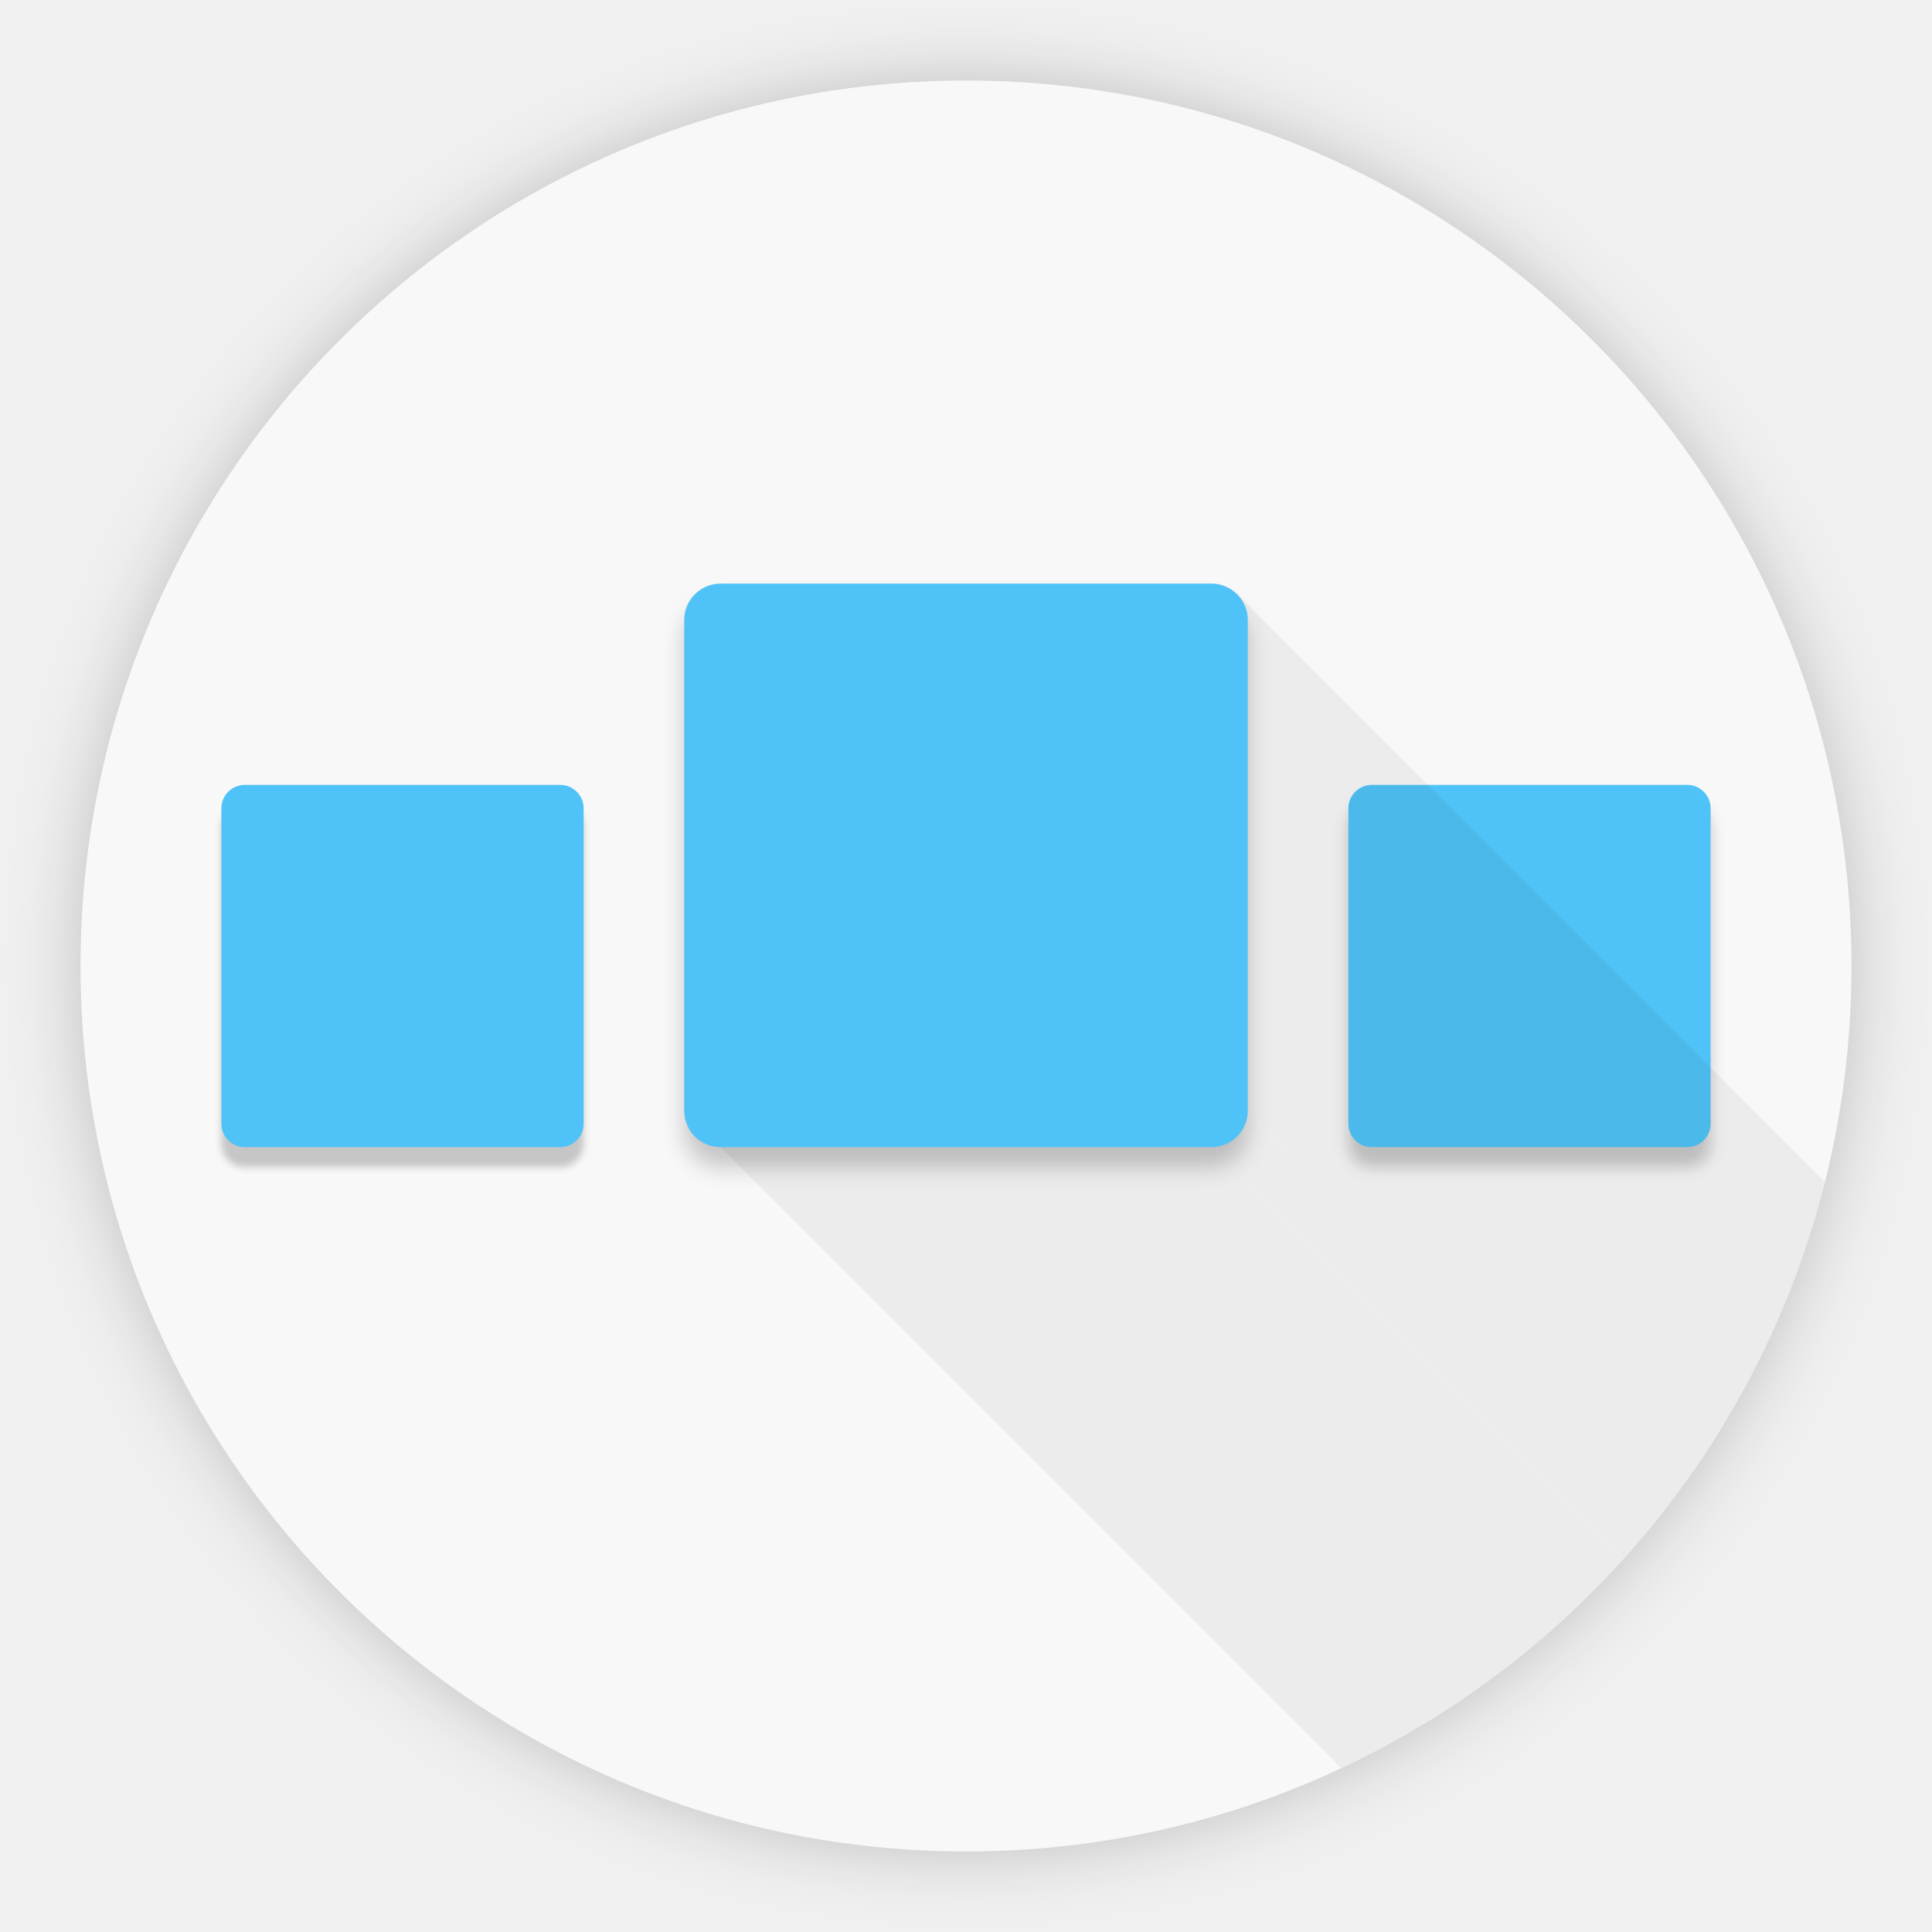
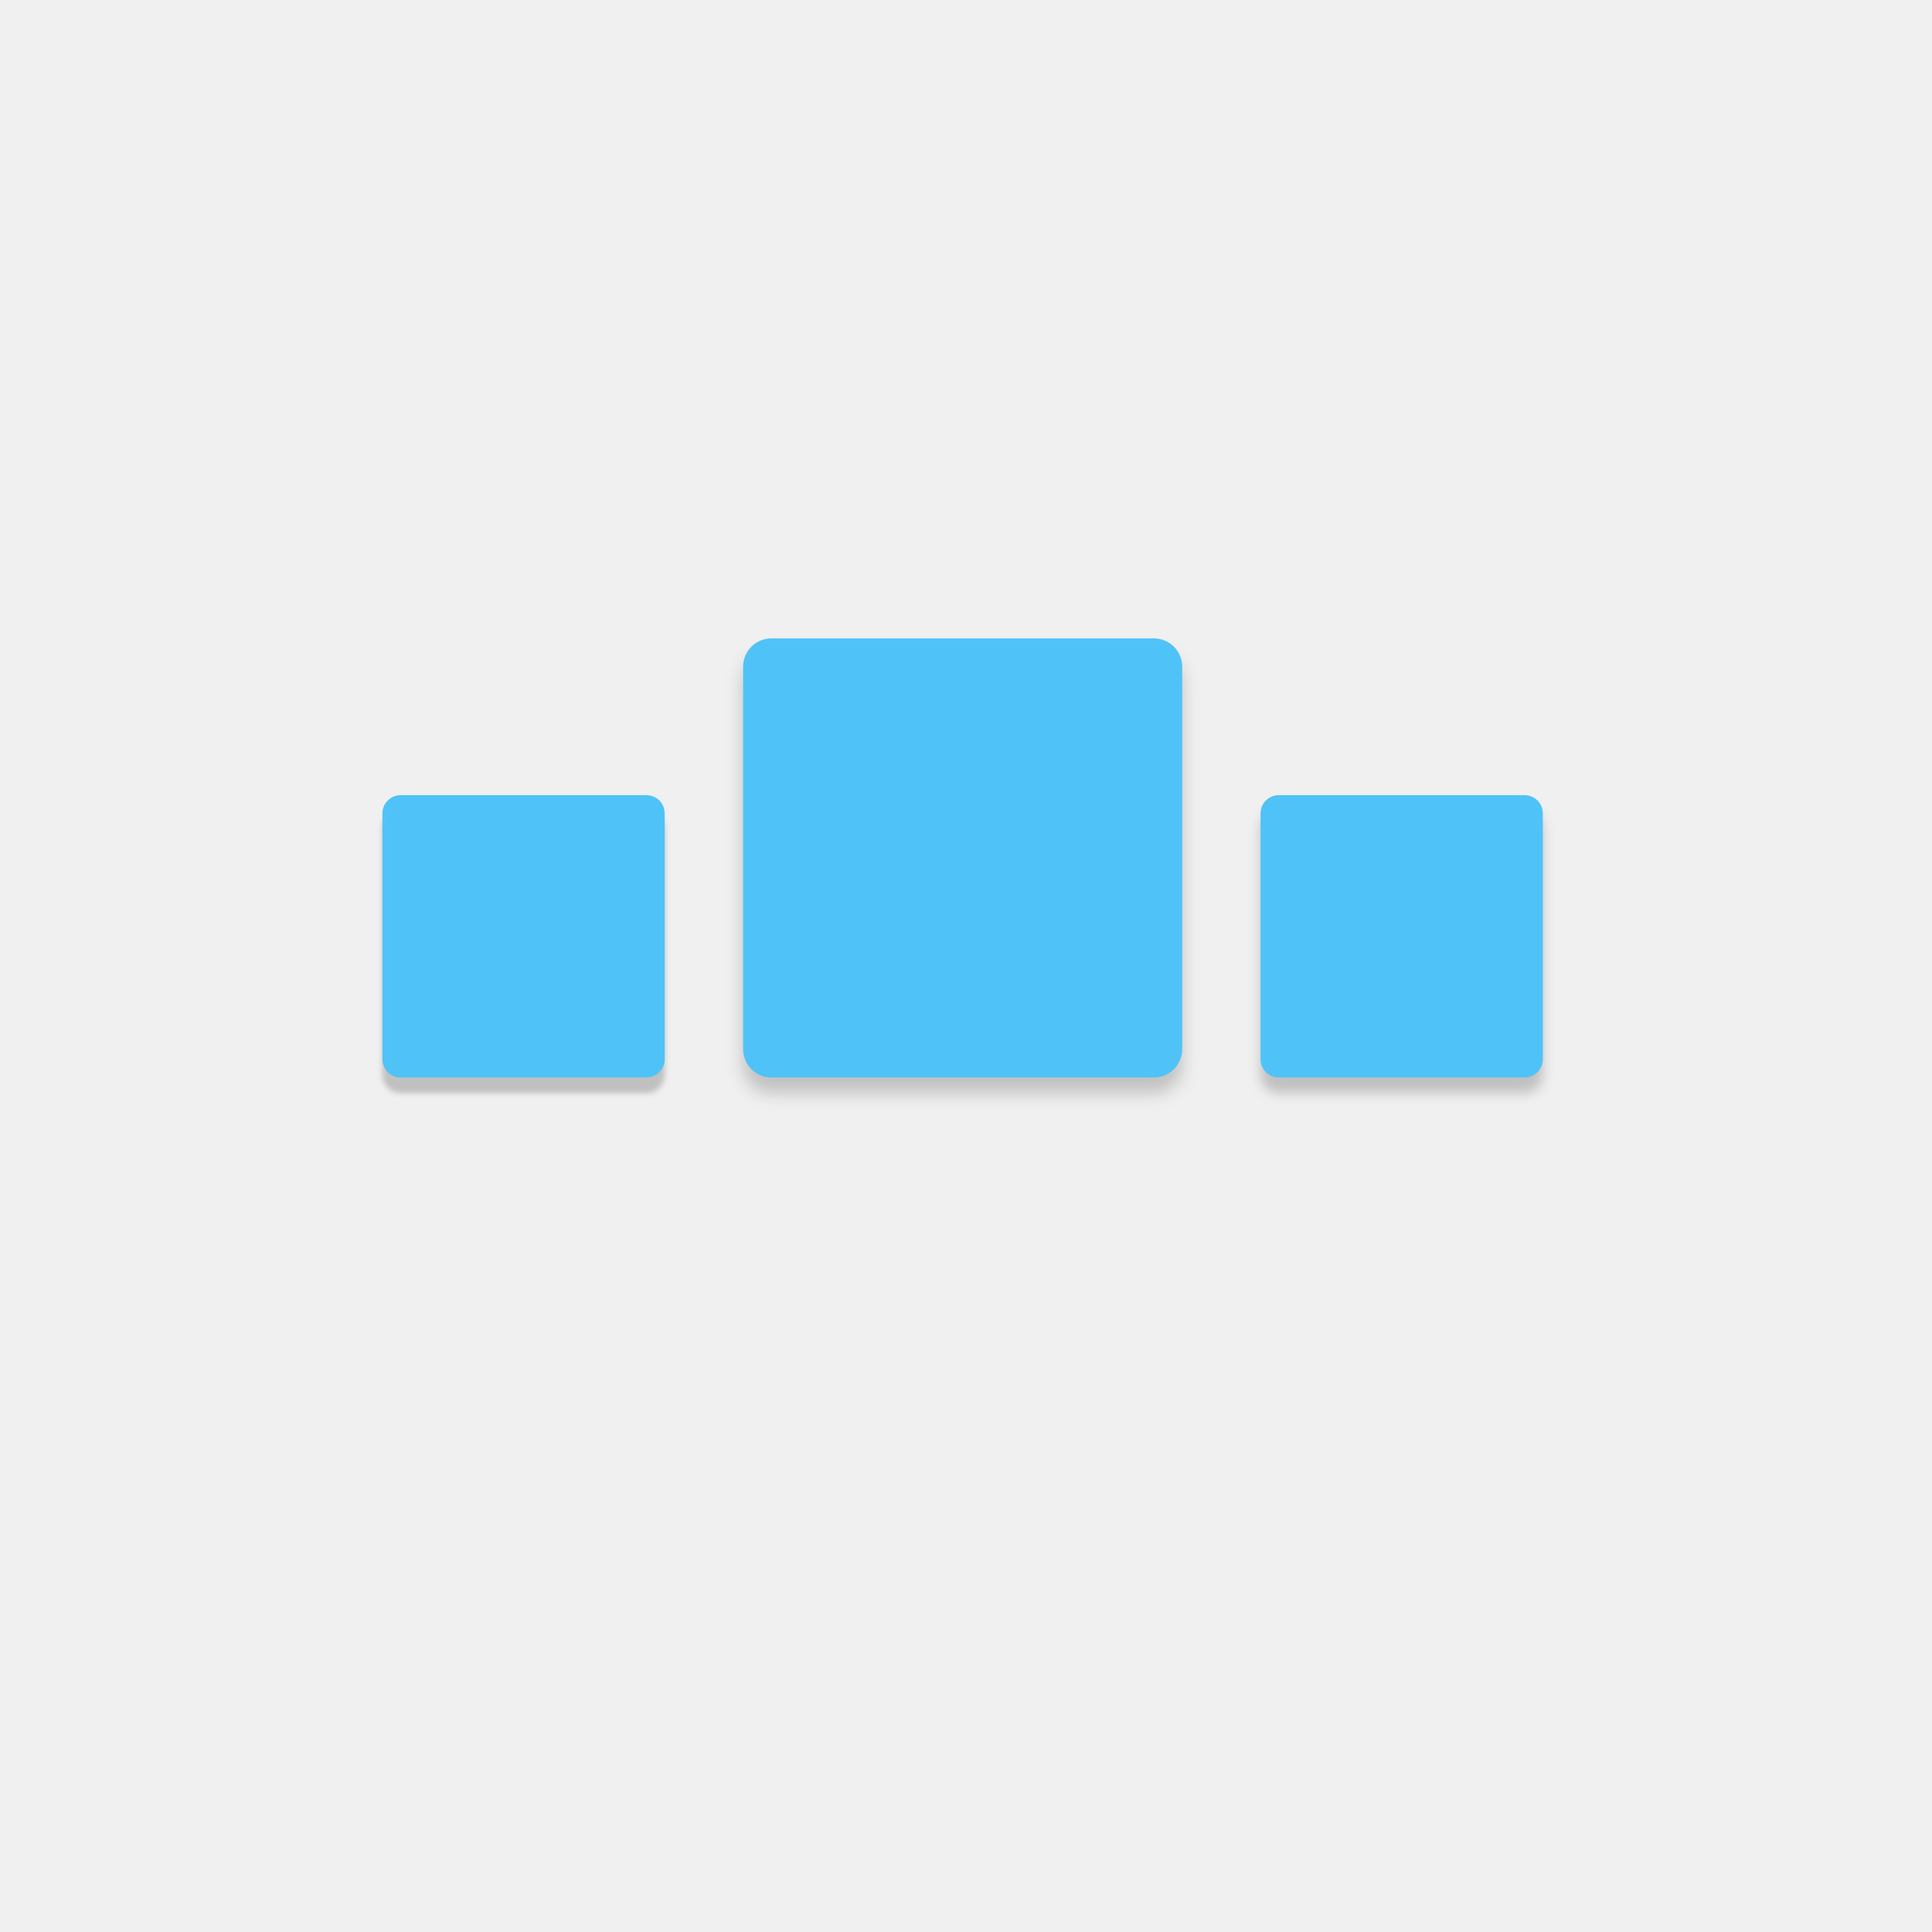
- <svg xmlns="http://www.w3.org/2000/svg" id="svg8" version="1.1" viewBox="0 0 50.8 50.8" height="192" width="192">
+ <svg xmlns="http://www.w3.org/2000/svg" id="svg8" version="1.1" viewBox="0 0 28.575 28.575" height="108" width="108">
  <defs id="defs2">
    <clipPath id="clipPath4901" clipPathUnits="userSpaceOnUse">
      <rect style="display:inline;opacity:1;fill:#cfd8dc;fill-opacity:1;stroke:none;stroke-width:0.236;stroke-opacity:1" id="rect4903" width="29.633" height="6.35" x="14.817" y="17.727" ry="0.41" />
    </clipPath>
    <filter height="1.096" y="-0.048" width="1.096" x="-0.048" id="filter4988" style="color-interpolation-filters:sRGB">
      <feGaussianBlur id="feGaussianBlur4990" stdDeviation="0.19" />
    </filter>
    <clipPath clipPathUnits="userSpaceOnUse" id="clipPath5173">
      <circle r="23.283" cy="25.4" cx="25.4" id="circle5175" style="display:inline;opacity:1;fill:#ffffff;fill-opacity:1;stroke:none;stroke-width:0.376;stroke-opacity:1" />
    </clipPath>
    <filter style="color-interpolation-filters:sRGB" id="filter4517" x="-0.024" width="1.048" y="-0.024" height="1.048">
      <feGaussianBlur stdDeviation="0.095" id="feGaussianBlur4519" />
    </filter>
    <filter style="color-interpolation-filters:sRGB" id="filter4521" x="-0.048" width="1.096" y="-0.048" height="1.096">
      <feGaussianBlur stdDeviation="0.296" id="feGaussianBlur4523" />
    </filter>
-     <filter style="color-interpolation-filters:sRGB" id="filter4527" x="-0.048" width="1.096" y="-0.048" height="1.096">
-       <feGaussianBlur stdDeviation="0.931" id="feGaussianBlur4529" />
-     </filter>
  </defs>
-   <g id="layer1" transform="translate(0,-246.2)" style="display:inline">
-     <circle r="23.283" cy="271.6" cx="25.4" id="circle4525" style="opacity:0.2;fill:#000000;fill-opacity:1;stroke:none;stroke-width:0.376;stroke-opacity:1;filter:url(#filter4527)" />
-     <circle style="opacity:1;fill:#f8f8f8;fill-opacity:1;stroke:none;stroke-width:0.376;stroke-opacity:1" id="path4548" cx="25.4" cy="271.6" r="23.283" />
+   <g id="layer1" transform="translate(0,-268.425)" style="display:none">
+     <circle style="opacity:1;fill:#f8f8f8;fill-opacity:1;stroke:none;stroke-width:0.231;stroke-opacity:1" id="path4548" cx="14.287" cy="282.712" r="14.287" />
  </g>
-   <g id="layer2" style="display:inline">
-     <rect style="display:inline;opacity:0.2;fill:#000000;fill-opacity:1;stroke:none;stroke-width:0.164;stroke-opacity:1;filter:url(#filter4988)" id="rect4986" width="9.525" height="9.525" x="35.454" y="21.167" ry="0.615" />
-     <rect ry="0.615" y="20.638" x="35.454" height="9.525" width="9.525" id="rect4617-2" style="display:inline;opacity:1;fill:#4fc3f7;fill-opacity:1;stroke:none;stroke-width:0.164;stroke-opacity:1" />
-     <rect style="display:inline;opacity:0.2;fill:#000000;fill-opacity:1;stroke:none;stroke-width:0.164;stroke-opacity:1;filter:url(#filter4517)" id="rect4515" width="9.525" height="9.525" x="5.821" y="21.167" ry="0.615" />
-     <rect ry="0.615" y="20.638" x="5.821" height="9.525" width="9.525" id="rect4617" style="display:inline;opacity:1;fill:#4fc3f7;fill-opacity:1;stroke:none;stroke-width:0.164;stroke-opacity:1" />
-     <g id="g5125" style="opacity:0.05;fill:#000000;fill-opacity:1" clip-path="url(#clipPath5173)">
-       <g id="g5122" style="display:inline;opacity:1;fill:#000000;fill-opacity:1;stroke:none;stroke-width:0.255;stroke-opacity:1">
-         <path id="path5104" d="M18.948 15.346L31.852 15.346L102.563 86.057L89.658 86.057Z" style="fill:#000000;fill-opacity:1" />
-         <path id="path5106" d="M31.852 15.346C32.119 15.346 32.36 15.454 32.533 15.629L103.244 86.34C103.071 86.165 102.83 86.057 102.563 86.057Z" style="fill:#000000;fill-opacity:1" />
-         <path id="path5108" d="M32.533 15.629C32.704 15.802 32.808 16.039 32.808 16.302L103.519 87.012C103.519 86.75 103.414 86.513 103.244 86.34Z" style="fill:#000000;fill-opacity:1" />
-         <path id="path5110" d="M32.808 16.302L32.808 29.207L103.519 99.917L103.519 87.012Z" style="fill:#000000;fill-opacity:1" />
-         <path id="path5112" d="M32.808 29.207C32.808 29.736 32.382 30.162 31.852 30.162L102.563 100.873C103.093 100.873 103.519 100.447 103.519 99.917Z" style="fill:#000000;fill-opacity:1" />
-         <path id="path5114" d="M31.852 30.162L18.948 30.162L89.658 100.873L102.563 100.873Z" style="fill:#000000;fill-opacity:1" />
-         <path id="path5116" d="M18.948 30.162C18.418 30.162 17.992 29.736 17.992 29.207L88.702 99.917C88.702 100.447 89.129 100.873 89.658 100.873Z" style="fill:#000000;fill-opacity:1" />
-         <path id="path5118" d="M17.992 29.207L17.992 16.302L88.702 87.012L88.702 99.917Z" style="fill:#000000;fill-opacity:1" />
-         <path id="path5120" d="M17.992 16.302C17.992 15.772 18.418 15.346 18.948 15.346L89.658 86.057C89.129 86.057 88.702 86.483 88.702 87.012Z" style="fill:#000000;fill-opacity:1" />
-       </g>
-       <path id="rect4992" d="m 18.948,15.346 h 12.905 c 0.53,0 0.956,0.426 0.956,0.956 v 12.905 c 0,0.53 -0.426,0.956 -0.956,0.956 H 18.948 c -0.53,0 -0.956,-0.426 -0.956,-0.956 V 16.302 c 0,-0.53 0.426,-0.956 0.956,-0.956 z" style="display:inline;opacity:1;fill:#000000;fill-opacity:1;stroke:none;stroke-width:0.255;stroke-opacity:1" />
-     </g>
-     <rect style="display:inline;opacity:0.2;fill:#000000;fill-opacity:1;stroke:none;stroke-width:0.255;stroke-opacity:1;filter:url(#filter4521)" id="rect4980" width="14.817" height="14.817" x="17.992" y="15.875" ry="0.956" />
-     <rect ry="0.956" y="15.346" x="17.992" height="14.817" width="14.817" id="rect4617-6" style="display:inline;opacity:1;fill:#4fc3f7;fill-opacity:1;stroke:none;stroke-width:0.255;stroke-opacity:1" />
+   <g id="layer2" style="display:inline" transform="translate(0,-22.225)">
+     <rect style="display:inline;opacity:0.2;fill:#000000;fill-opacity:1;stroke:none;stroke-width:0.164;stroke-opacity:1;filter:url(#filter4988)" id="rect4986" width="9.525" height="9.525" x="35.454" y="21.167" ry="0.615" transform="matrix(0.4382703,0,0,0.4382703,3.10534,24.94128)" />
+     <rect ry="0.269" y="33.986" x="18.644" height="4.175" width="4.175" id="rect4617-2" style="display:inline;opacity:1;fill:#4fc3f7;fill-opacity:1;stroke:none;stroke-width:0.072;stroke-opacity:1" />
+     <rect style="display:inline;opacity:0.2;fill:#000000;fill-opacity:1;stroke:none;stroke-width:0.164;stroke-opacity:1;filter:url(#filter4517)" id="rect4515" width="9.525" height="9.525" x="5.821" y="21.167" ry="0.615" transform="matrix(0.4382703,0,0,0.4382703,3.10534,24.94128)" />
+     <rect ry="0.269" y="33.986" x="5.656" height="4.175" width="4.175" id="rect4617" style="display:inline;opacity:1;fill:#4fc3f7;fill-opacity:1;stroke:none;stroke-width:0.072;stroke-opacity:1" />
+     <rect style="display:inline;opacity:0.2;fill:#000000;fill-opacity:1;stroke:none;stroke-width:0.255;stroke-opacity:1;filter:url(#filter4521)" id="rect4980" width="14.817" height="14.817" x="17.992" y="15.875" ry="0.956" transform="matrix(0.4382703,0,0,0.4382703,3.10534,24.94128)" />
+     <rect ry="0.419" y="31.667" x="10.991" height="6.494" width="6.494" id="rect4617-6" style="display:inline;opacity:1;fill:#4fc3f7;fill-opacity:1;stroke:none;stroke-width:0.112;stroke-opacity:1" />
  </g>
</svg>
